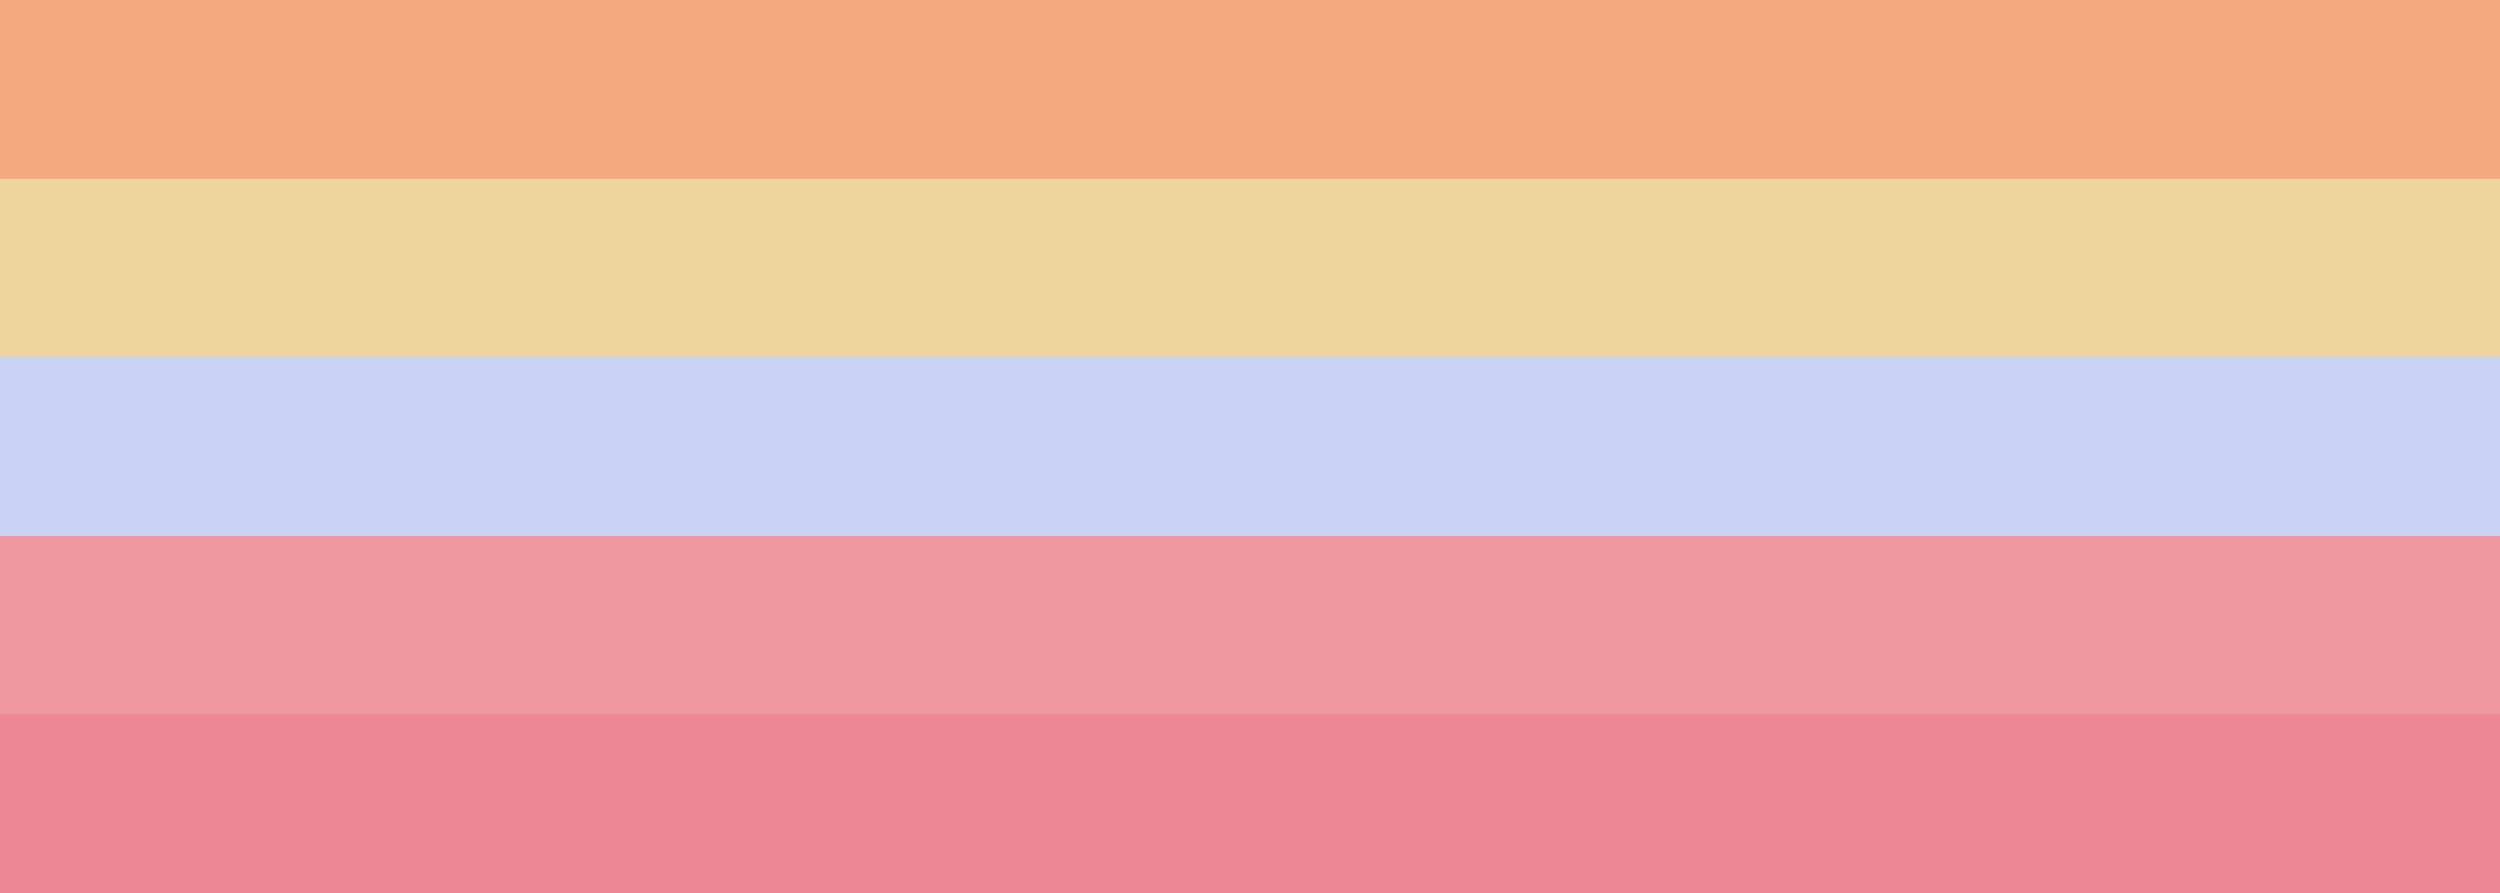
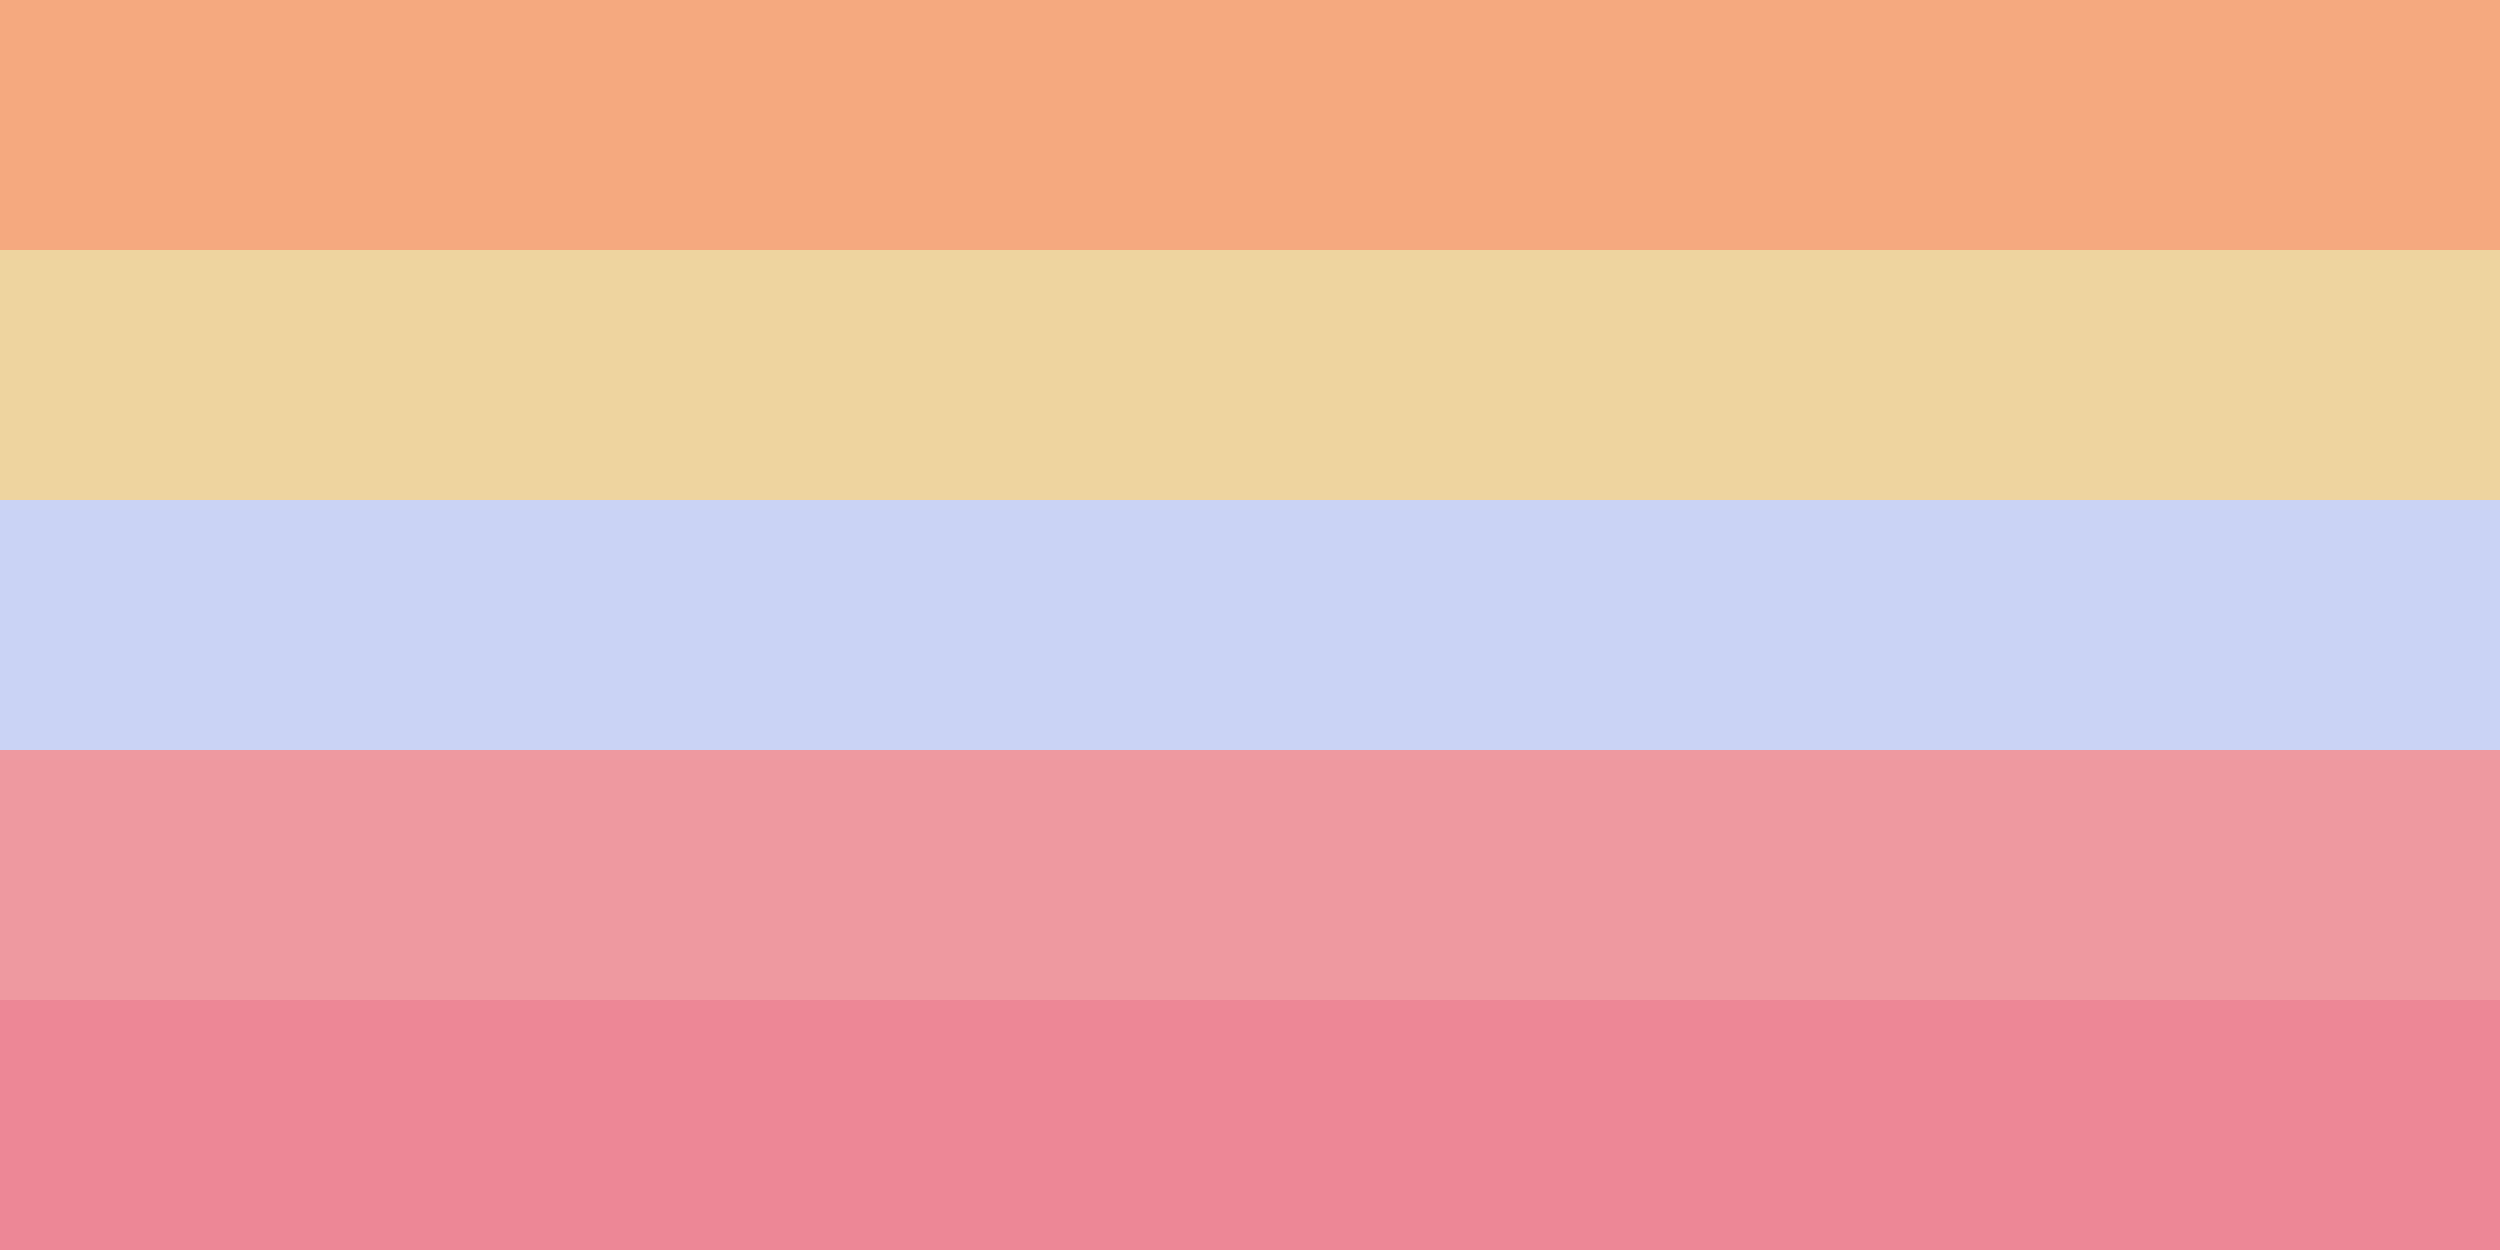
- <svg xmlns="http://www.w3.org/2000/svg" version="1.1" width="1400" height="500" shape-rendering="crispEdges">
-   <rect x="0" y="0" width="1400" height="100" fill="#f5a97f" />
-   <rect x="0" y="100" width="1400" height="100" fill="#eed49f" />
-   <rect x="0" y="200" width="1400" height="100" fill="#cad3f5" />
-   <rect x="0" y="300" width="1400" height="100" fill="#ee99a0" />
-   <rect x="0" y="400" width="1400" height="100" fill="#ed8796" />
+ <svg xmlns="http://www.w3.org/2000/svg" version="1.1" width="1000" height="500" shape-rendering="crispEdges">
+   <rect x="0" y="0" width="1000" height="100" fill="#f5a97f" />
+   <rect x="0" y="100" width="1000" height="100" fill="#eed49f" />
+   <rect x="0" y="200" width="1000" height="100" fill="#cad3f5" />
+   <rect x="0" y="300" width="1000" height="100" fill="#ee99a0" />
+   <rect x="0" y="400" width="1000" height="100" fill="#ed8796" />
</svg>
